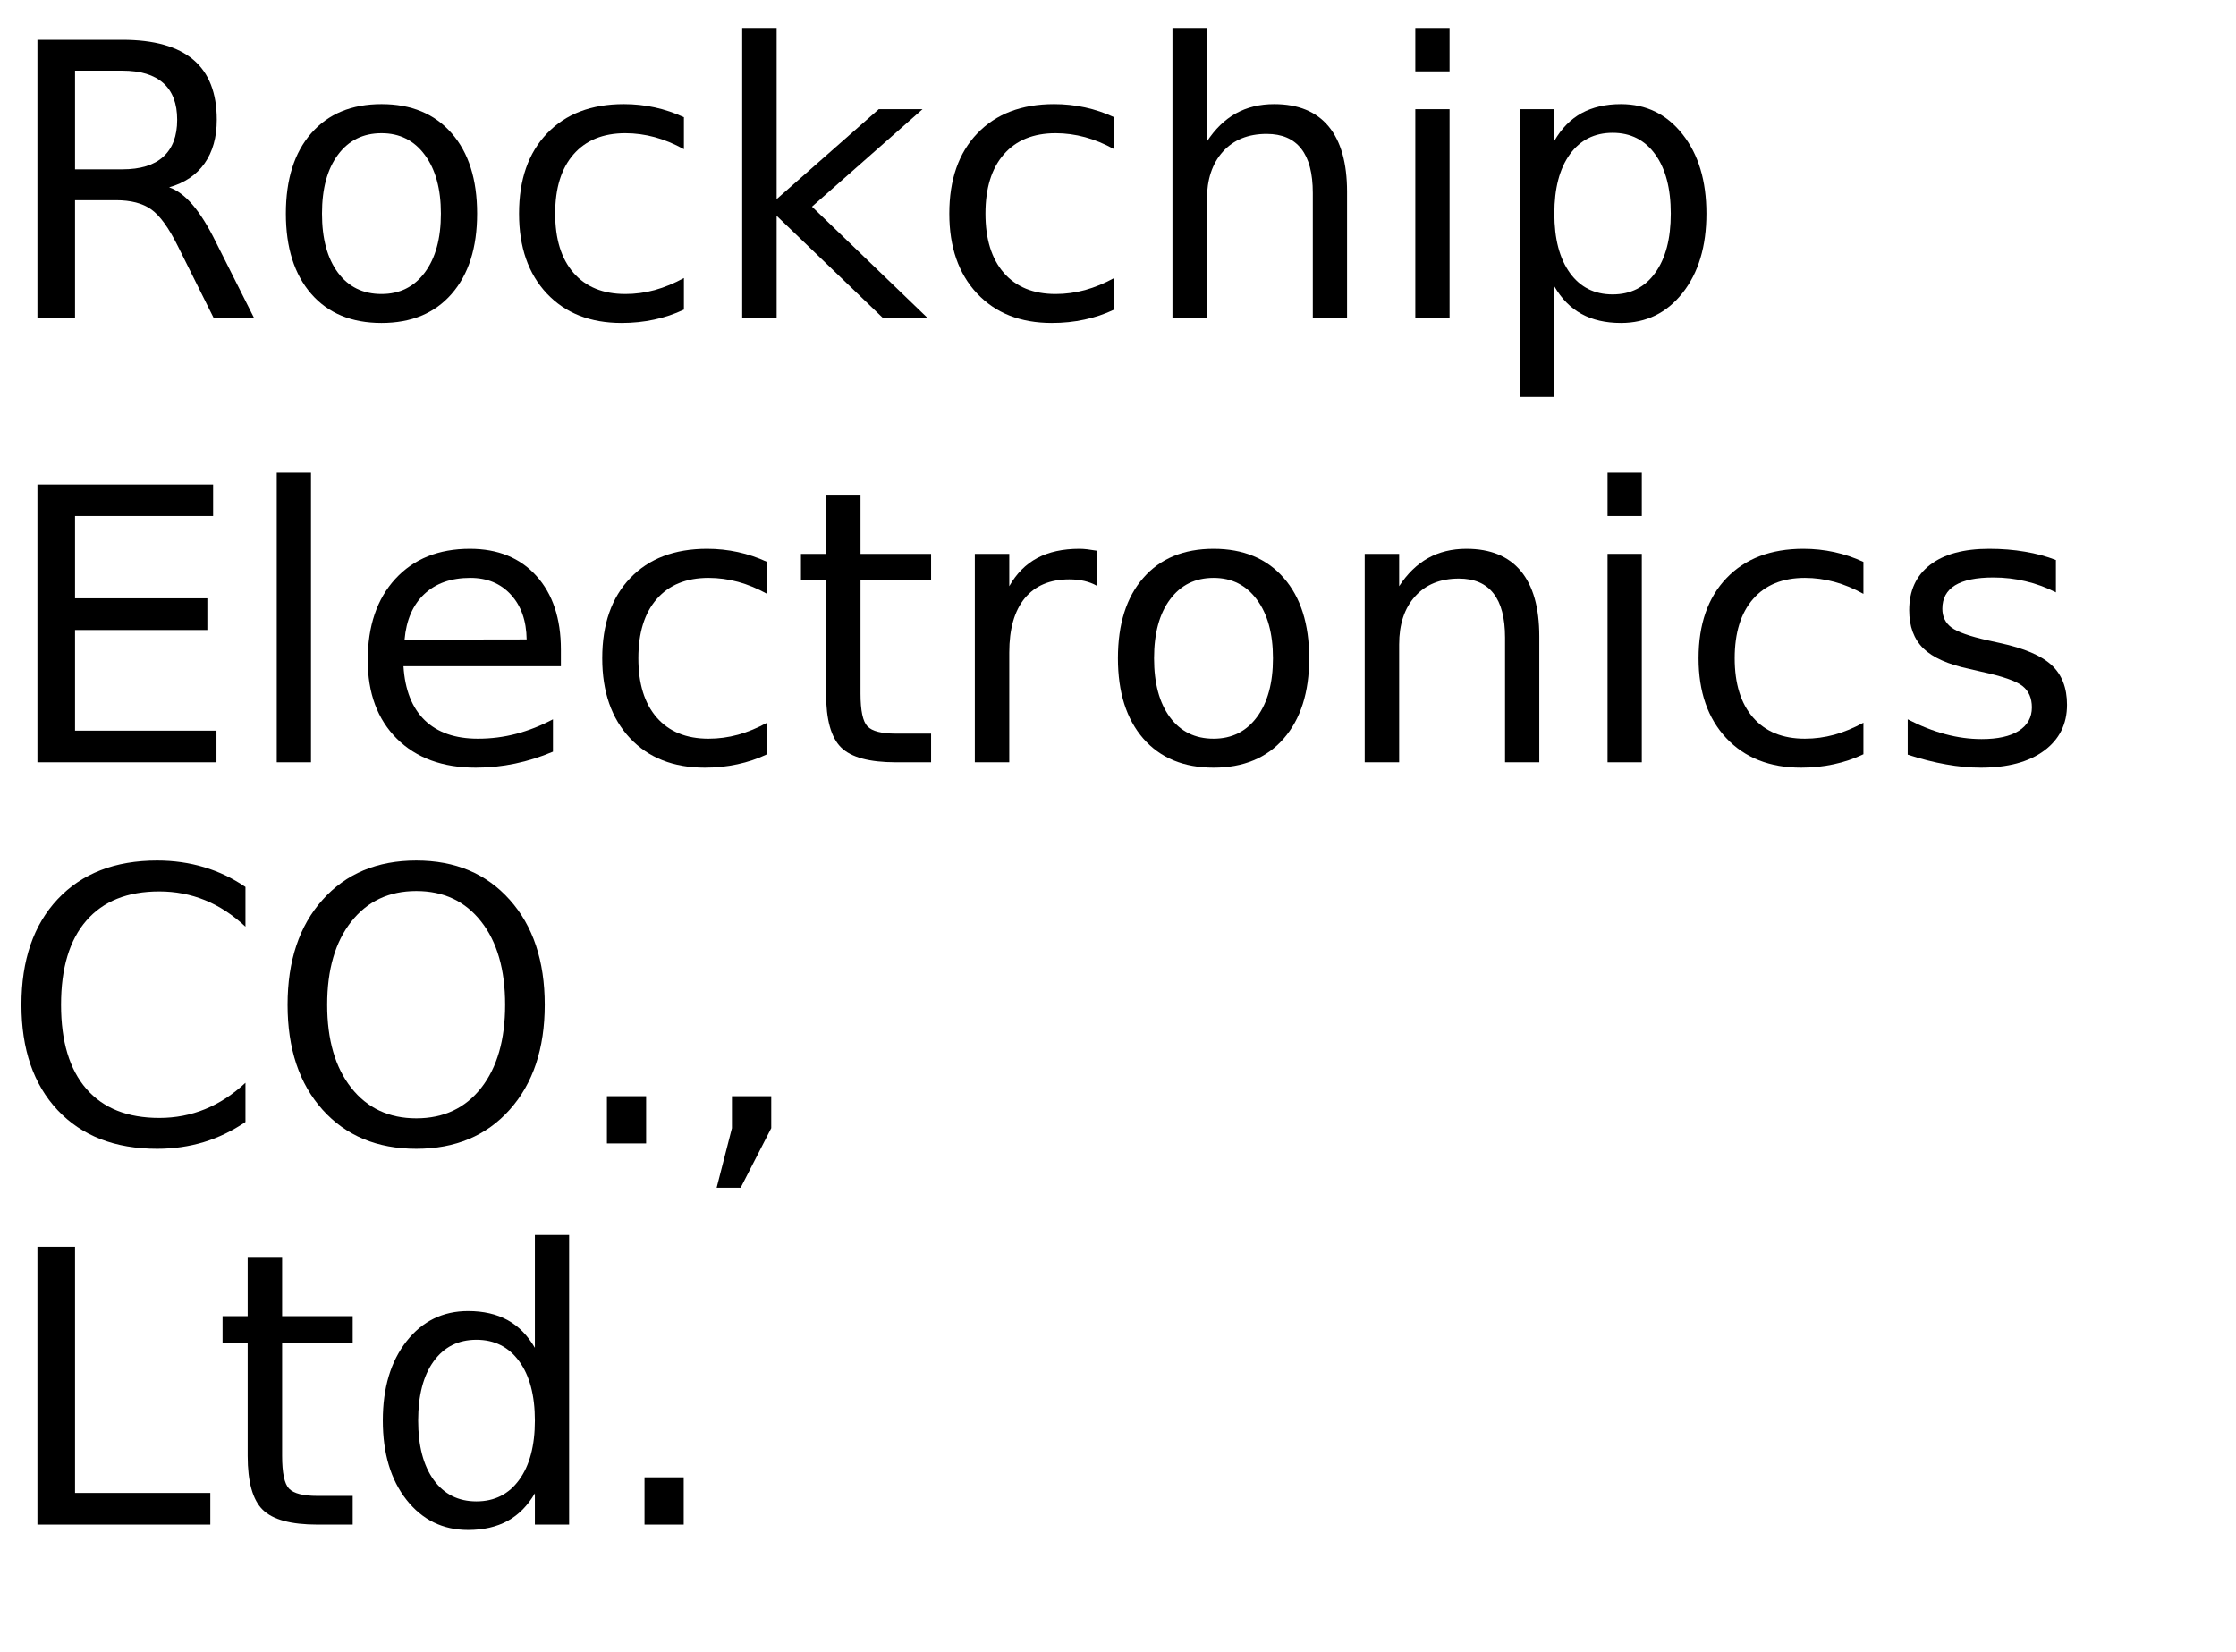
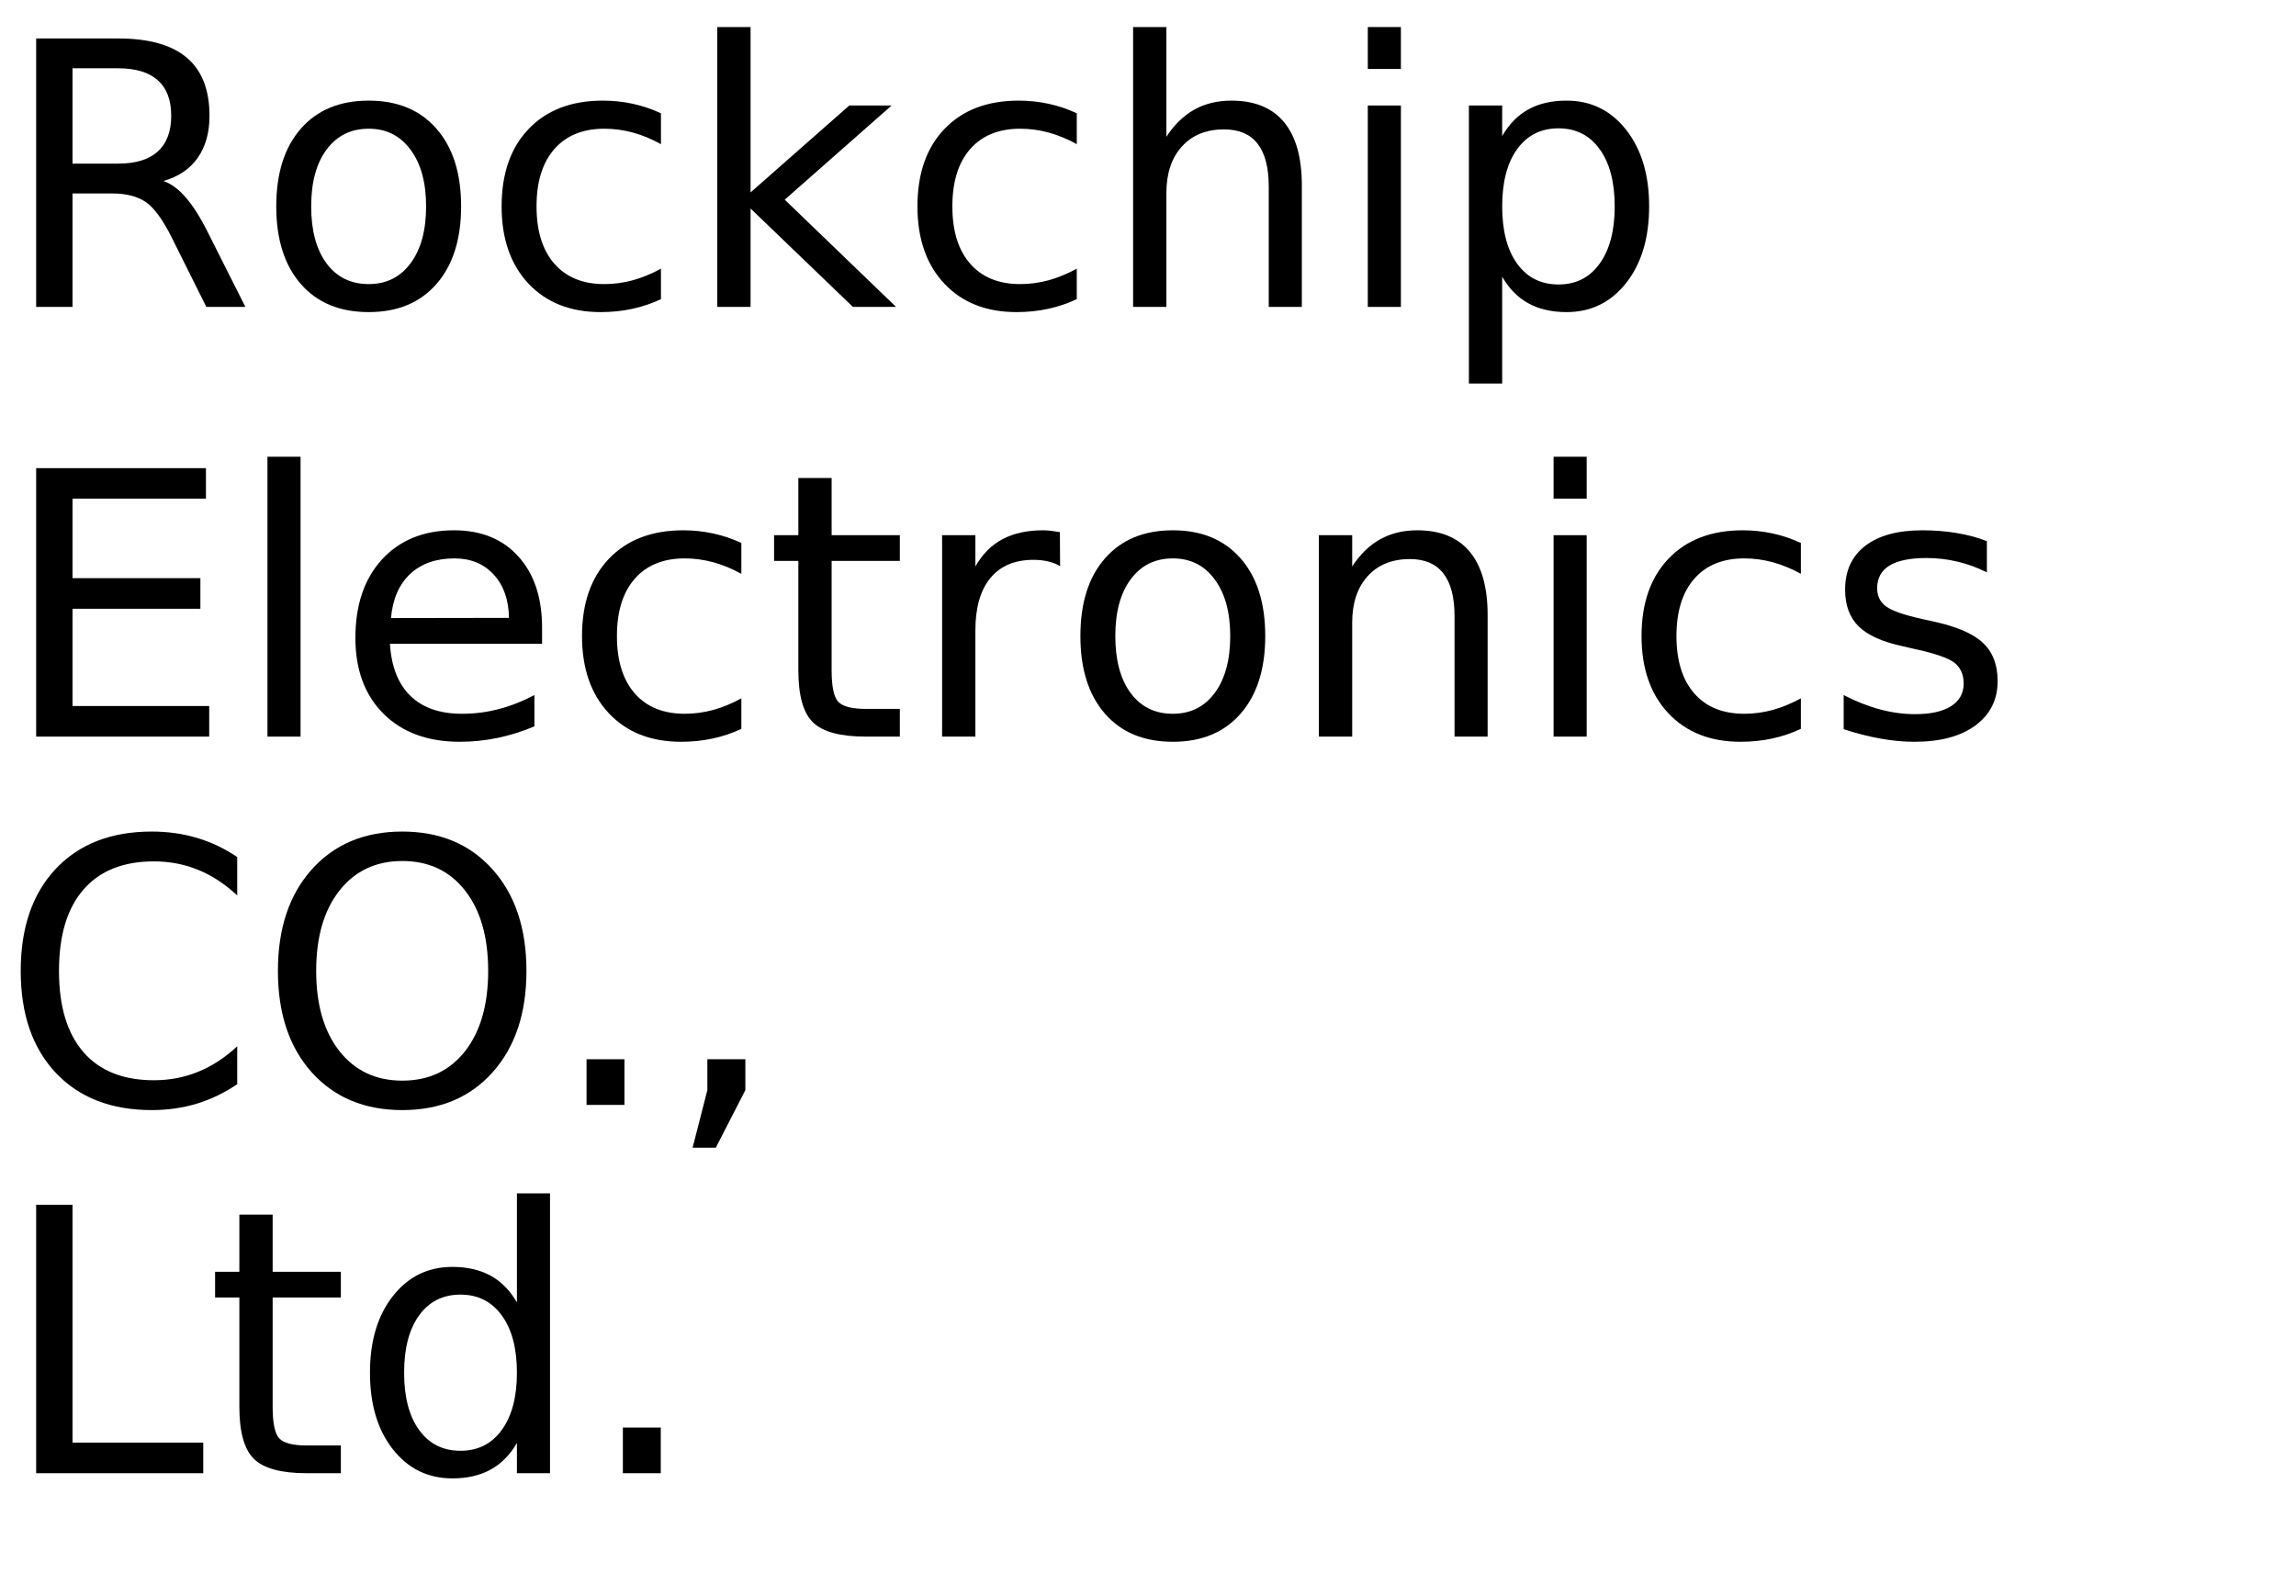
- <svg xmlns="http://www.w3.org/2000/svg" xmlns:xlink="http://www.w3.org/1999/xlink" width="352" height="260" viewBox="0 0 352 260">
+ <svg xmlns="http://www.w3.org/2000/svg" xmlns:xlink="http://www.w3.org/1999/xlink" width="374" height="260" viewBox="0 0 374 260">
  <defs>
    <g>
      <g id="glyph-0-0">
        <path d="M 26.625 -20.516 C 27.895 -20.078 29.129 -19.156 30.328 -17.75 C 31.535 -16.344 32.742 -14.41 33.953 -11.953 L 39.969 0 L 33.609 0 L 28.016 -11.219 C 26.566 -14.145 25.16 -16.086 23.797 -17.047 C 22.441 -18.004 20.594 -18.484 18.25 -18.484 L 11.812 -18.484 L 11.812 0 L 5.891 0 L 5.891 -43.734 L 19.25 -43.734 C 24.25 -43.734 27.977 -42.688 30.438 -40.594 C 32.895 -38.508 34.125 -35.359 34.125 -31.141 C 34.125 -28.391 33.484 -26.102 32.203 -24.281 C 30.93 -22.469 29.07 -21.211 26.625 -20.516 Z M 11.812 -38.875 L 11.812 -23.344 L 19.25 -23.344 C 22.102 -23.344 24.254 -24.004 25.703 -25.328 C 27.16 -26.648 27.891 -28.586 27.891 -31.141 C 27.891 -33.703 27.16 -35.629 25.703 -36.922 C 24.254 -38.223 22.102 -38.875 19.25 -38.875 Z M 11.812 -38.875 " />
      </g>
      <g id="glyph-0-1">
        <path d="M 18.375 -29.031 C 15.477 -29.031 13.191 -27.898 11.516 -25.641 C 9.836 -23.391 9 -20.301 9 -16.375 C 9 -12.445 9.832 -9.352 11.5 -7.094 C 13.164 -4.844 15.457 -3.719 18.375 -3.719 C 21.238 -3.719 23.508 -4.848 25.188 -7.109 C 26.875 -9.379 27.719 -12.469 27.719 -16.375 C 27.719 -20.258 26.875 -23.336 25.188 -25.609 C 23.508 -27.891 21.238 -29.031 18.375 -29.031 Z M 18.375 -33.609 C 23.062 -33.609 26.738 -32.082 29.406 -29.031 C 32.082 -25.988 33.422 -21.77 33.422 -16.375 C 33.422 -11.008 32.082 -6.797 29.406 -3.734 C 26.738 -0.68 23.062 0.844 18.375 0.844 C 13.664 0.844 9.977 -0.68 7.312 -3.734 C 4.645 -6.797 3.312 -11.008 3.312 -16.375 C 3.312 -21.77 4.645 -25.988 7.312 -29.031 C 9.977 -32.082 13.664 -33.609 18.375 -33.609 Z M 18.375 -33.609 " />
      </g>
      <g id="glyph-0-2">
        <path d="M 29.266 -31.547 L 29.266 -26.516 C 27.742 -27.359 26.219 -27.988 24.688 -28.406 C 23.156 -28.82 21.609 -29.031 20.047 -29.031 C 16.547 -29.031 13.828 -27.922 11.891 -25.703 C 9.961 -23.492 9 -20.383 9 -16.375 C 9 -12.375 9.961 -9.266 11.891 -7.047 C 13.828 -4.828 16.547 -3.719 20.047 -3.719 C 21.609 -3.719 23.156 -3.926 24.688 -4.344 C 26.219 -4.77 27.742 -5.398 29.266 -6.234 L 29.266 -1.266 C 27.766 -0.555 26.207 -0.031 24.594 0.312 C 22.977 0.664 21.266 0.844 19.453 0.844 C 14.516 0.844 10.586 -0.707 7.672 -3.812 C 4.766 -6.914 3.312 -11.102 3.312 -16.375 C 3.312 -21.727 4.781 -25.938 7.719 -29 C 10.656 -32.07 14.688 -33.609 19.812 -33.609 C 21.469 -33.609 23.086 -33.438 24.672 -33.094 C 26.254 -32.75 27.785 -32.234 29.266 -31.547 Z M 29.266 -31.547 " />
      </g>
      <g id="glyph-0-3">
        <path d="M 5.453 -45.594 L 10.875 -45.594 L 10.875 -18.656 L 26.953 -32.812 L 33.844 -32.812 L 16.438 -17.469 L 34.578 0 L 27.547 0 L 10.875 -16.031 L 10.875 0 L 5.453 0 Z M 5.453 -45.594 " />
      </g>
      <g id="glyph-0-4">
        <path d="M 32.938 -19.812 L 32.938 0 L 27.547 0 L 27.547 -19.625 C 27.547 -22.727 26.938 -25.051 25.719 -26.594 C 24.508 -28.145 22.695 -28.922 20.281 -28.922 C 17.363 -28.922 15.066 -27.988 13.391 -26.125 C 11.711 -24.27 10.875 -21.742 10.875 -18.547 L 10.875 0 L 5.453 0 L 5.453 -45.594 L 10.875 -45.594 L 10.875 -27.719 C 12.156 -29.688 13.672 -31.16 15.422 -32.141 C 17.172 -33.117 19.188 -33.609 21.469 -33.609 C 25.238 -33.609 28.094 -32.441 30.031 -30.109 C 31.969 -27.773 32.938 -24.344 32.938 -19.812 Z M 32.938 -19.812 " />
      </g>
      <g id="glyph-0-5">
        <path d="M 5.656 -32.812 L 11.047 -32.812 L 11.047 0 L 5.656 0 Z M 5.656 -45.594 L 11.047 -45.594 L 11.047 -38.766 L 5.656 -38.766 Z M 5.656 -45.594 " />
      </g>
      <g id="glyph-0-6">
        <path d="M 10.875 -4.922 L 10.875 12.484 L 5.453 12.484 L 5.453 -32.812 L 10.875 -32.812 L 10.875 -27.828 C 12 -29.785 13.426 -31.238 15.156 -32.188 C 16.883 -33.133 18.953 -33.609 21.359 -33.609 C 25.336 -33.609 28.57 -32.023 31.062 -28.859 C 33.562 -25.691 34.812 -21.531 34.812 -16.375 C 34.812 -11.219 33.562 -7.055 31.062 -3.891 C 28.57 -0.734 25.336 0.844 21.359 0.844 C 18.953 0.844 16.883 0.367 15.156 -0.578 C 13.426 -1.523 12 -2.973 10.875 -4.922 Z M 29.203 -16.375 C 29.203 -20.344 28.383 -23.453 26.75 -25.703 C 25.125 -27.961 22.891 -29.094 20.047 -29.094 C 17.191 -29.094 14.945 -27.961 13.312 -25.703 C 11.688 -23.453 10.875 -20.344 10.875 -16.375 C 10.875 -12.414 11.688 -9.305 13.312 -7.047 C 14.945 -4.785 17.191 -3.656 20.047 -3.656 C 22.891 -3.656 25.125 -4.785 26.75 -7.047 C 28.383 -9.305 29.203 -12.414 29.203 -16.375 Z M 29.203 -16.375 " />
      </g>
      <g id="glyph-0-7">
        <path d="M 5.891 -43.734 L 33.547 -43.734 L 33.547 -38.766 L 11.812 -38.766 L 11.812 -25.812 L 32.641 -25.812 L 32.641 -20.828 L 11.812 -20.828 L 11.812 -4.984 L 34.078 -4.984 L 34.078 0 L 5.891 0 Z M 5.891 -43.734 " />
      </g>
      <g id="glyph-0-8">
        <path d="M 5.656 -45.594 L 11.047 -45.594 L 11.047 0 L 5.656 0 Z M 5.656 -45.594 " />
      </g>
      <g id="glyph-0-9">
        <path d="M 33.719 -17.75 L 33.719 -15.125 L 8.938 -15.125 C 9.164 -11.406 10.281 -8.57 12.281 -6.625 C 14.289 -4.688 17.082 -3.719 20.656 -3.719 C 22.727 -3.719 24.734 -3.973 26.672 -4.484 C 28.617 -4.992 30.551 -5.754 32.469 -6.766 L 32.469 -1.672 C 30.531 -0.848 28.547 -0.223 26.516 0.203 C 24.484 0.629 22.422 0.844 20.328 0.844 C 15.098 0.844 10.953 -0.676 7.891 -3.719 C 4.836 -6.77 3.312 -10.891 3.312 -16.078 C 3.312 -21.453 4.758 -25.719 7.656 -28.875 C 10.562 -32.031 14.473 -33.609 19.391 -33.609 C 23.805 -33.609 27.297 -32.188 29.859 -29.344 C 32.43 -26.5 33.719 -22.633 33.719 -17.75 Z M 28.328 -19.344 C 28.285 -22.289 27.457 -24.641 25.844 -26.391 C 24.238 -28.148 22.109 -29.031 19.453 -29.031 C 16.441 -29.031 14.031 -28.18 12.219 -26.484 C 10.414 -24.785 9.379 -22.395 9.109 -19.312 Z M 28.328 -19.344 " />
      </g>
      <g id="glyph-0-10">
        <path d="M 10.984 -42.125 L 10.984 -32.812 L 22.094 -32.812 L 22.094 -28.625 L 10.984 -28.625 L 10.984 -10.812 C 10.984 -8.133 11.348 -6.414 12.078 -5.656 C 12.816 -4.895 14.305 -4.516 16.547 -4.516 L 22.094 -4.516 L 22.094 0 L 16.547 0 C 12.391 0 9.52 -0.773 7.938 -2.328 C 6.352 -3.879 5.562 -6.707 5.562 -10.812 L 5.562 -28.625 L 1.609 -28.625 L 1.609 -32.812 L 5.562 -32.812 L 5.562 -42.125 Z M 10.984 -42.125 " />
      </g>
      <g id="glyph-0-11">
        <path d="M 24.672 -27.781 C 24.066 -28.125 23.406 -28.379 22.688 -28.547 C 21.977 -28.711 21.191 -28.797 20.328 -28.797 C 17.285 -28.797 14.945 -27.805 13.312 -25.828 C 11.688 -23.848 10.875 -21 10.875 -17.281 L 10.875 0 L 5.453 0 L 5.453 -32.812 L 10.875 -32.812 L 10.875 -27.719 C 12 -29.707 13.469 -31.188 15.281 -32.156 C 17.102 -33.125 19.316 -33.609 21.922 -33.609 C 22.285 -33.609 22.691 -33.582 23.141 -33.531 C 23.586 -33.477 24.086 -33.406 24.641 -33.312 Z M 24.672 -27.781 " />
      </g>
      <g id="glyph-0-12">
        <path d="M 32.938 -19.812 L 32.938 0 L 27.547 0 L 27.547 -19.625 C 27.547 -22.727 26.938 -25.051 25.719 -26.594 C 24.508 -28.145 22.695 -28.922 20.281 -28.922 C 17.363 -28.922 15.066 -27.988 13.391 -26.125 C 11.711 -24.27 10.875 -21.742 10.875 -18.547 L 10.875 0 L 5.453 0 L 5.453 -32.812 L 10.875 -32.812 L 10.875 -27.719 C 12.156 -29.688 13.672 -31.16 15.422 -32.141 C 17.172 -33.117 19.188 -33.609 21.469 -33.609 C 25.238 -33.609 28.094 -32.441 30.031 -30.109 C 31.969 -27.773 32.938 -24.344 32.938 -19.812 Z M 32.938 -19.812 " />
      </g>
      <g id="glyph-0-13">
        <path d="M 26.578 -31.844 L 26.578 -26.75 C 25.047 -27.531 23.457 -28.113 21.812 -28.5 C 20.176 -28.895 18.484 -29.094 16.734 -29.094 C 14.055 -29.094 12.047 -28.68 10.703 -27.859 C 9.367 -27.035 8.703 -25.805 8.703 -24.172 C 8.703 -22.922 9.18 -21.938 10.141 -21.219 C 11.098 -20.508 13.02 -19.832 15.906 -19.188 L 17.75 -18.781 C 21.582 -17.957 24.301 -16.797 25.906 -15.297 C 27.52 -13.805 28.328 -11.723 28.328 -9.047 C 28.328 -6.004 27.117 -3.594 24.703 -1.812 C 22.297 -0.039 18.984 0.844 14.766 0.844 C 13.004 0.844 11.172 0.672 9.266 0.328 C 7.367 -0.004 5.363 -0.516 3.25 -1.203 L 3.25 -6.766 C 5.238 -5.734 7.203 -4.957 9.141 -4.438 C 11.078 -3.914 12.992 -3.656 14.891 -3.656 C 17.422 -3.656 19.367 -4.086 20.734 -4.953 C 22.109 -5.828 22.797 -7.055 22.797 -8.641 C 22.797 -10.109 22.301 -11.234 21.312 -12.016 C 20.32 -12.797 18.16 -13.547 14.828 -14.266 L 12.953 -14.703 C 9.609 -15.41 7.191 -16.488 5.703 -17.938 C 4.223 -19.395 3.484 -21.395 3.484 -23.938 C 3.484 -27.02 4.578 -29.398 6.766 -31.078 C 8.953 -32.766 12.055 -33.609 16.078 -33.609 C 18.078 -33.609 19.953 -33.457 21.703 -33.156 C 23.461 -32.863 25.086 -32.426 26.578 -31.844 Z M 26.578 -31.844 " />
      </g>
      <g id="glyph-0-14">
        <path d="M 38.641 -40.375 L 38.641 -34.125 C 36.648 -35.988 34.523 -37.379 32.266 -38.297 C 30.016 -39.211 27.617 -39.672 25.078 -39.672 C 20.078 -39.672 16.25 -38.141 13.594 -35.078 C 10.938 -32.023 9.609 -27.609 9.609 -21.828 C 9.609 -16.066 10.938 -11.656 13.594 -8.594 C 16.25 -5.539 20.078 -4.016 25.078 -4.016 C 27.617 -4.016 30.016 -4.473 32.266 -5.391 C 34.523 -6.305 36.648 -7.691 38.641 -9.547 L 38.641 -3.375 C 36.566 -1.969 34.375 -0.91 32.062 -0.203 C 29.75 0.492 27.305 0.844 24.734 0.844 C 18.109 0.844 12.891 -1.18 9.078 -5.234 C 5.273 -9.285 3.375 -14.816 3.375 -21.828 C 3.375 -28.859 5.273 -34.398 9.078 -38.453 C 12.891 -42.504 18.109 -44.531 24.734 -44.531 C 27.348 -44.531 29.812 -44.18 32.125 -43.484 C 34.438 -42.797 36.609 -41.758 38.641 -40.375 Z M 38.641 -40.375 " />
      </g>
      <g id="glyph-0-15">
        <path d="M 23.641 -39.734 C 19.348 -39.734 15.938 -38.129 13.406 -34.922 C 10.875 -31.723 9.609 -27.359 9.609 -21.828 C 9.609 -16.316 10.875 -11.957 13.406 -8.75 C 15.938 -5.551 19.348 -3.953 23.641 -3.953 C 27.941 -3.953 31.348 -5.551 33.859 -8.75 C 36.367 -11.957 37.625 -16.316 37.625 -21.828 C 37.625 -27.359 36.367 -31.723 33.859 -34.922 C 31.348 -38.129 27.941 -39.734 23.641 -39.734 Z M 23.641 -44.531 C 29.773 -44.531 34.676 -42.473 38.344 -38.359 C 42.02 -34.254 43.859 -28.742 43.859 -21.828 C 43.859 -14.93 42.02 -9.426 38.344 -5.312 C 34.676 -1.207 29.773 0.844 23.641 0.844 C 17.492 0.844 12.578 -1.203 8.891 -5.297 C 5.211 -9.398 3.375 -14.91 3.375 -21.828 C 3.375 -28.742 5.211 -34.254 8.891 -38.359 C 12.578 -42.473 17.492 -44.531 23.641 -44.531 Z M 23.641 -44.531 " />
      </g>
      <g id="glyph-0-16">
        <path d="M 6.422 -7.438 L 12.594 -7.438 L 12.594 0 L 6.422 0 Z M 6.422 -7.438 " />
      </g>
      <g id="glyph-0-17">
        <path d="M 7.031 -7.438 L 13.219 -7.438 L 13.219 -2.406 L 8.406 6.969 L 4.625 6.969 L 7.031 -2.406 Z M 7.031 -7.438 " />
      </g>
      <g id="glyph-0-18">
        <path d="M 5.891 -43.734 L 11.812 -43.734 L 11.812 -4.984 L 33.109 -4.984 L 33.109 0 L 5.891 0 Z M 5.891 -43.734 " />
      </g>
      <g id="glyph-0-19">
        <path d="M 27.25 -27.828 L 27.25 -45.594 L 32.641 -45.594 L 32.641 0 L 27.25 0 L 27.25 -4.922 C 26.113 -2.973 24.68 -1.523 22.953 -0.578 C 21.223 0.367 19.148 0.844 16.734 0.844 C 12.766 0.844 9.535 -0.734 7.047 -3.891 C 4.555 -7.055 3.312 -11.219 3.312 -16.375 C 3.312 -21.531 4.555 -25.691 7.047 -28.859 C 9.535 -32.023 12.766 -33.609 16.734 -33.609 C 19.148 -33.609 21.223 -33.133 22.953 -32.188 C 24.68 -31.238 26.113 -29.785 27.25 -27.828 Z M 8.875 -16.375 C 8.875 -12.414 9.688 -9.305 11.312 -7.047 C 12.945 -4.785 15.191 -3.656 18.047 -3.656 C 20.898 -3.656 23.145 -4.785 24.781 -7.047 C 26.426 -9.305 27.25 -12.414 27.25 -16.375 C 27.25 -20.344 26.426 -23.453 24.781 -25.703 C 23.145 -27.961 20.898 -29.094 18.047 -29.094 C 15.191 -29.094 12.945 -27.961 11.312 -25.703 C 9.688 -23.453 8.875 -20.344 8.875 -16.375 Z M 8.875 -16.375 " />
      </g>
    </g>
  </defs>
  <g fill="rgb(0%, 0%, 0%)" fill-opacity="1">
    <use xlink:href="#glyph-0-0" x="0" y="50" />
    <use xlink:href="#glyph-0-1" x="41.689" y="50" />
    <use xlink:href="#glyph-0-2" x="78.398" y="50" />
    <use xlink:href="#glyph-0-3" x="111.387" y="50" />
    <use xlink:href="#glyph-0-2" x="146.133" y="50" />
    <use xlink:href="#glyph-0-4" x="179.121" y="50" />
    <use xlink:href="#glyph-0-5" x="217.148" y="50" />
    <use xlink:href="#glyph-0-6" x="233.818" y="50" />
  </g>
  <g fill="rgb(0%, 0%, 0%)" fill-opacity="1">
    <use xlink:href="#glyph-0-7" x="0" y="120" />
    <use xlink:href="#glyph-0-8" x="37.91" y="120" />
    <use xlink:href="#glyph-0-9" x="54.58" y="120" />
    <use xlink:href="#glyph-0-2" x="91.494" y="120" />
    <use xlink:href="#glyph-0-10" x="124.482" y="120" />
    <use xlink:href="#glyph-0-11" x="148.008" y="120" />
    <use xlink:href="#glyph-0-1" x="172.676" y="120" />
    <use xlink:href="#glyph-0-12" x="209.385" y="120" />
    <use xlink:href="#glyph-0-5" x="247.412" y="120" />
    <use xlink:href="#glyph-0-2" x="264.082" y="120" />
    <use xlink:href="#glyph-0-13" x="297.07" y="120" />
  </g>
  <g fill="rgb(0%, 0%, 0%)" fill-opacity="1">
    <use xlink:href="#glyph-0-14" x="0" y="180" />
    <use xlink:href="#glyph-0-15" x="41.895" y="180" />
    <use xlink:href="#glyph-0-16" x="89.121" y="180" />
    <use xlink:href="#glyph-0-17" x="108.193" y="180" />
  </g>
  <g fill="rgb(0%, 0%, 0%)" fill-opacity="1">
    <use xlink:href="#glyph-0-18" x="0" y="240" />
    <use xlink:href="#glyph-0-10" x="33.428" y="240" />
    <use xlink:href="#glyph-0-19" x="56.953" y="240" />
    <use xlink:href="#glyph-0-16" x="95.039" y="240" />
  </g>
</svg>
